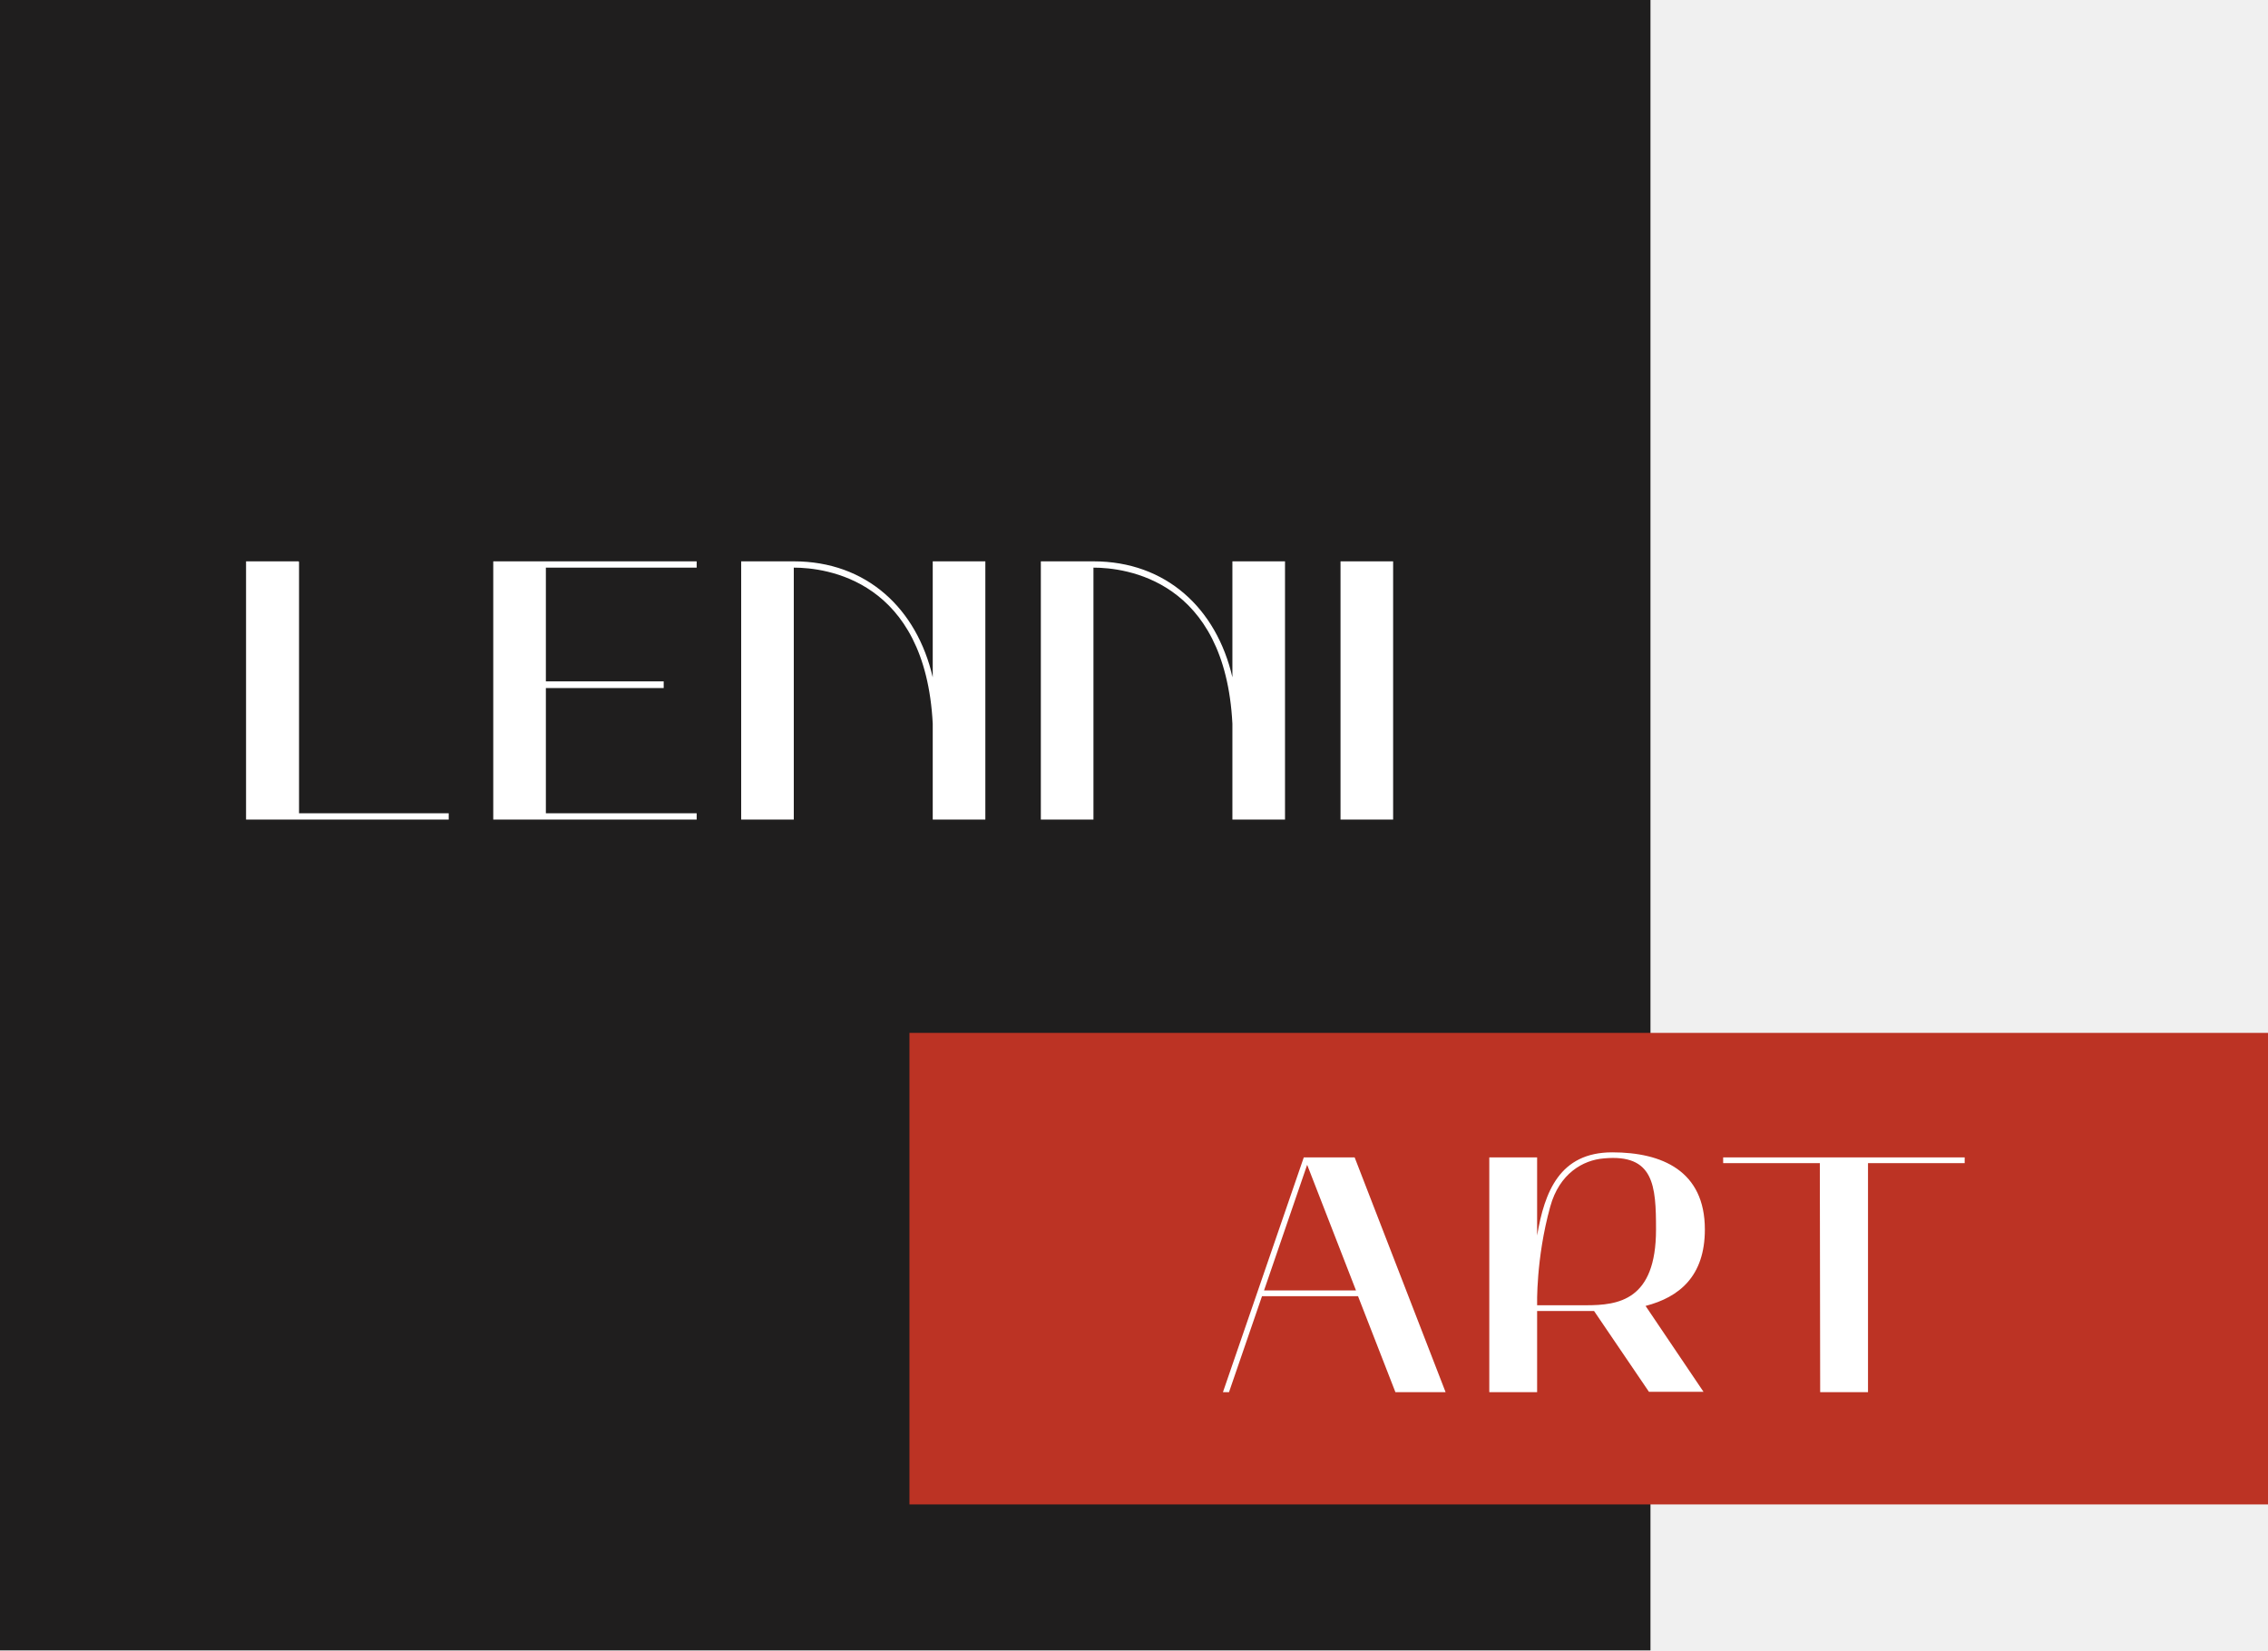
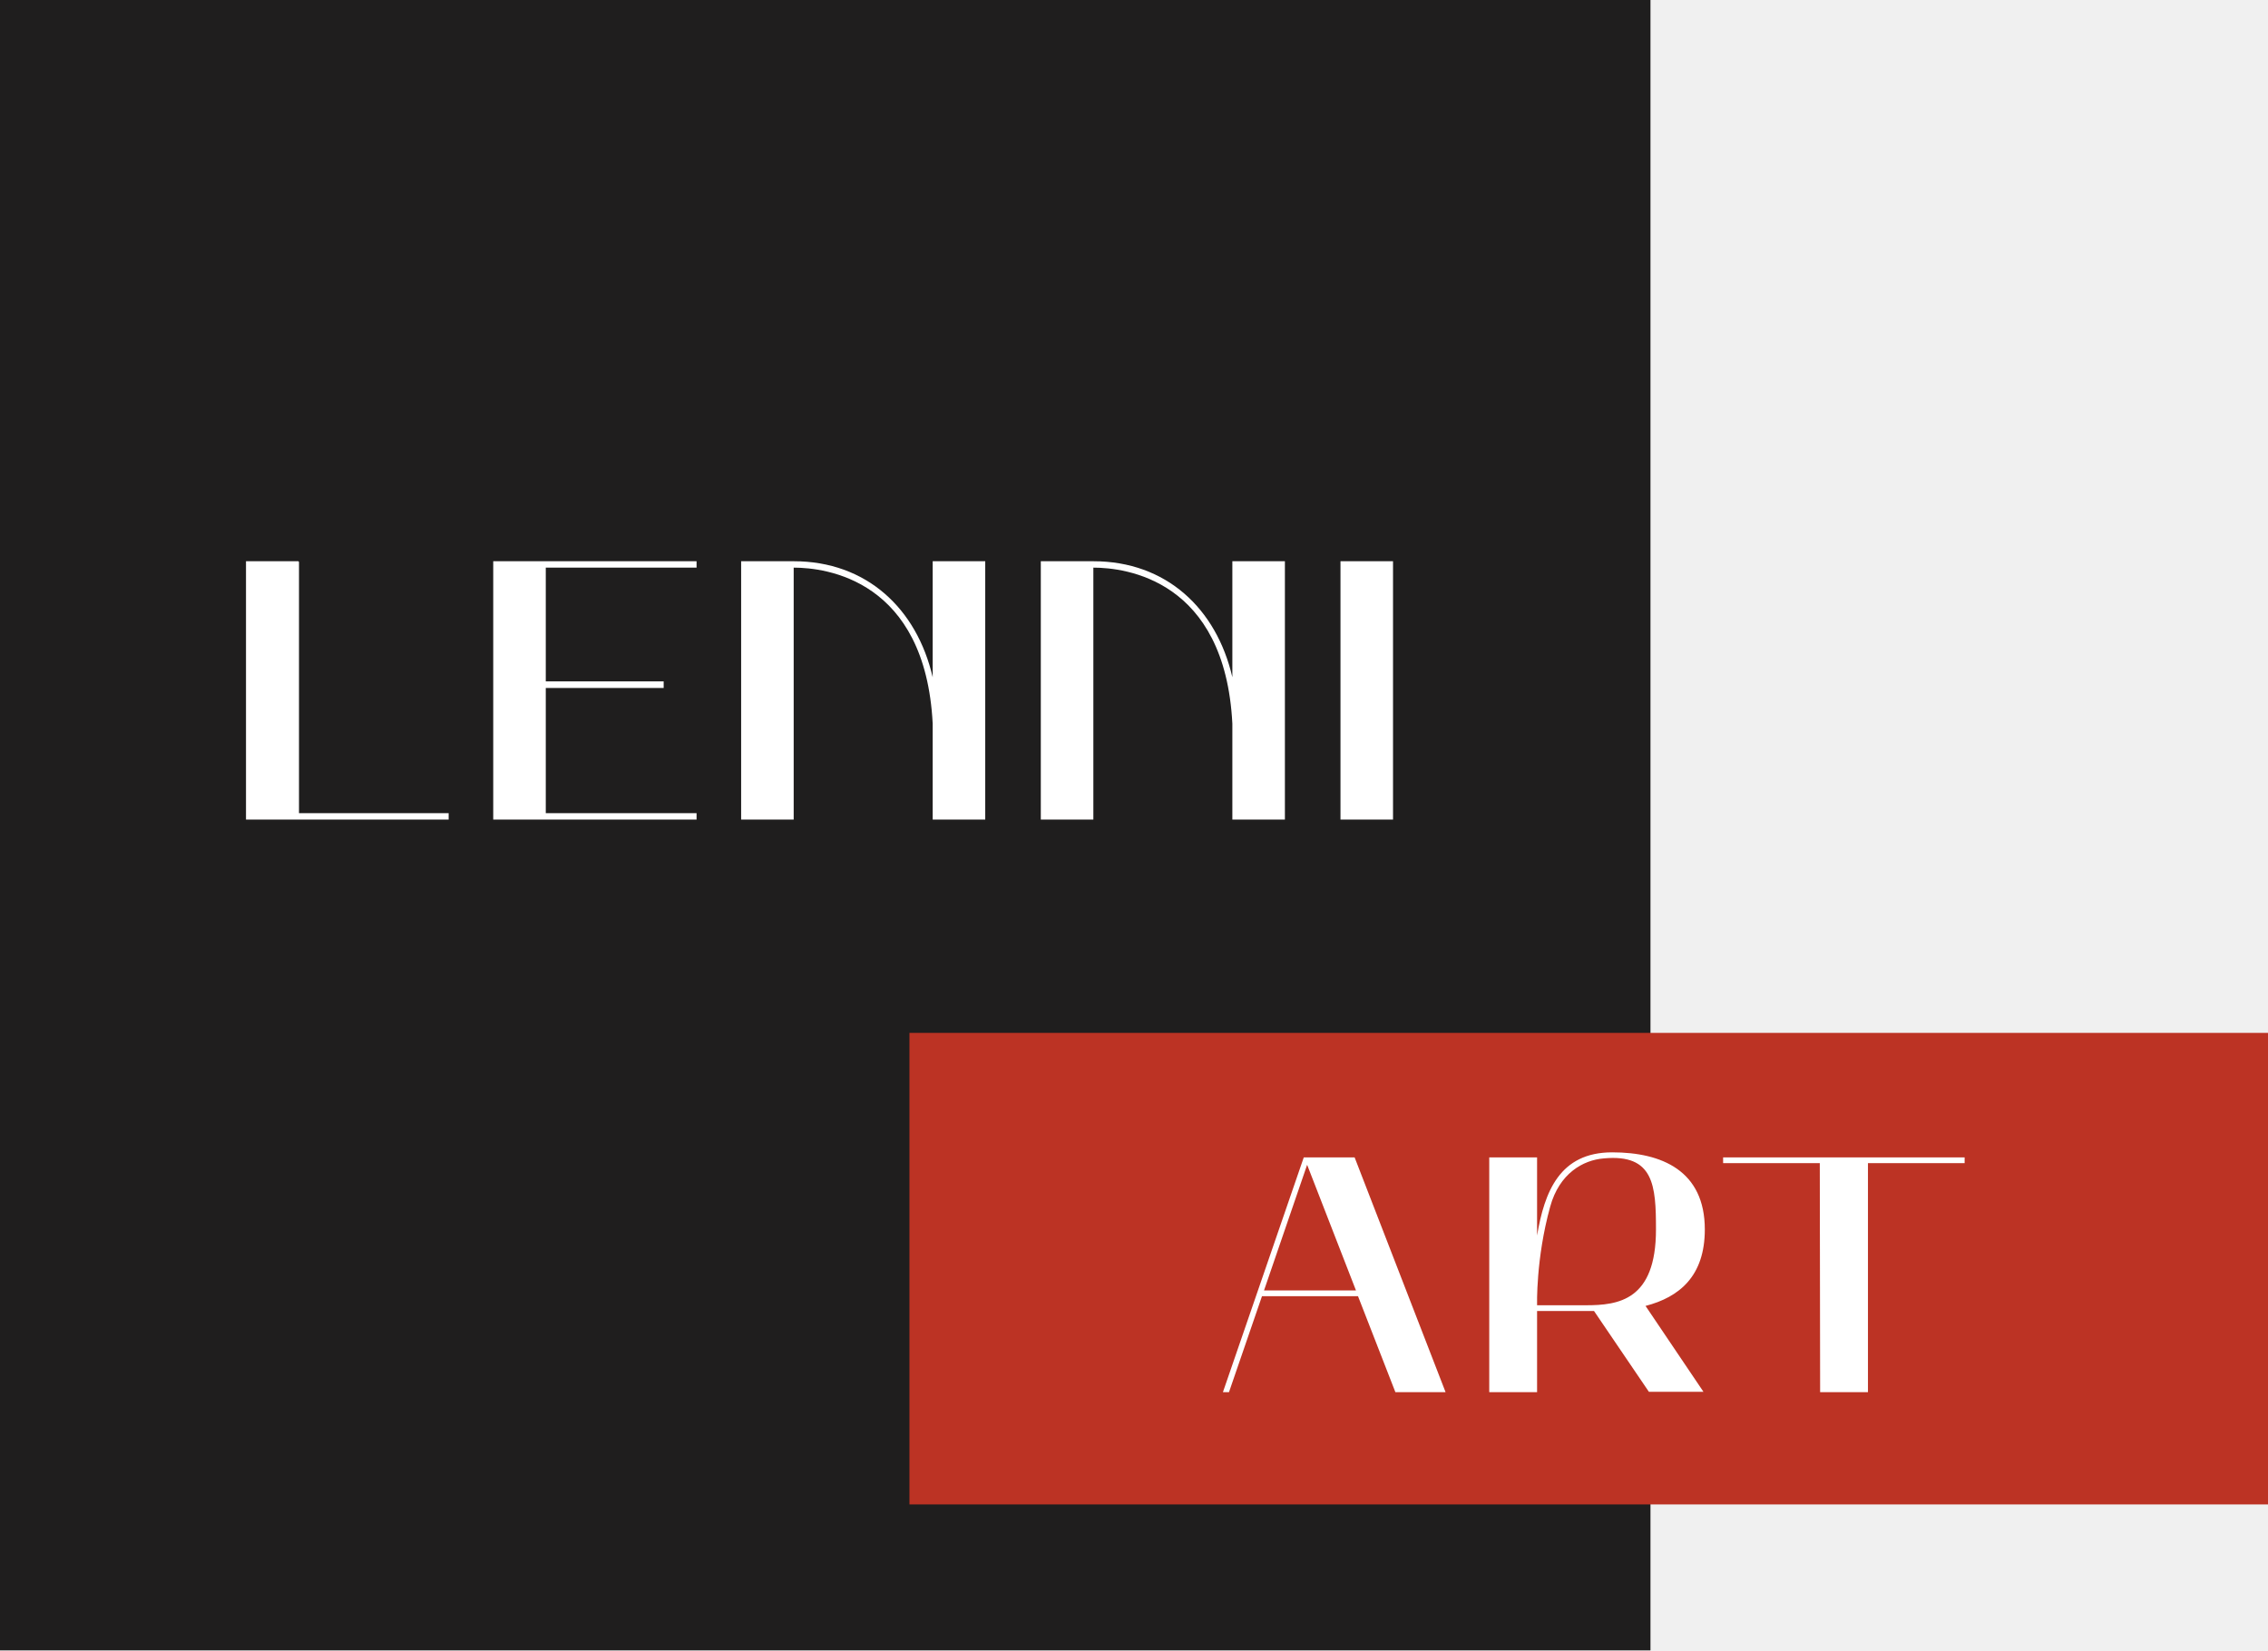
<svg xmlns="http://www.w3.org/2000/svg" viewBox="0 0 202 147" fill="none">
-   <rect width="147" height="147" fill="#1F1E1E" />
-   <path d="M39.965 72.439H26.634V50.032H26.601V49.999H21.915V73H39.965V72.439Z" fill="white" />
-   <path d="M43.932 73H62.049V72.439H48.618V61.285H59.112V60.691H48.618V50.56H62.049V49.999H43.932V73Z" fill="white" />
-   <path d="M70.699 73V50.56C73.57 50.56 82.414 51.649 83.074 64.453V73H87.76V49.999H83.074V60.328C81.655 54.19 77.167 49.999 70.699 49.999H66.013V73H70.699Z" fill="white" />
-   <path d="M97.389 73V50.56C100.26 50.56 109.104 51.649 109.764 64.453V73H114.45V49.999H109.764V60.328C108.345 54.19 103.857 49.999 97.389 49.999H92.703V73H97.389Z" fill="white" />
-   <path d="M119.393 73H124.079V49.999H119.393V73Z" fill="white" />
-   <rect x="81" y="92" width="121" height="42" fill="#BC3324" />
-   <path d="M108.922 124H109.462L112.402 115.45H120.952L124.282 124H128.752L120.652 103.09H116.122L108.922 124ZM116.422 103.75L120.772 114.94H112.582L116.422 103.75Z" fill="white" />
-   <path d="M132.644 103.09V124H136.904V116.77H141.974L146.864 123.97H151.724L146.564 116.32C149.564 115.54 151.844 113.68 151.844 109.51C151.844 104.29 148.034 102.64 143.594 102.64C138.914 102.64 137.564 106.15 136.904 110.05V103.09H132.644ZM138.074 107.47C138.884 104.53 140.984 103.33 142.844 103.18C147.314 102.76 147.494 105.61 147.494 109.51C147.494 115.84 144.134 116.26 141.254 116.26H136.904C136.904 116.26 136.784 112.12 138.074 107.47Z" fill="white" />
-   <path d="M162.084 103.6L162.114 124H166.374V103.6H174.984V103.09H153.474V103.6H162.084Z" fill="white" />
+   <defs />
+   <rect id="Rectangle" width="147" height="147" fill="#1F1E1E" fill-opacity="1" />
+   <path id="LENNI" d="M39.96 72.43L26.63 72.43L26.63 50.03L26.59 50.03L26.59 49.99L21.91 49.99L21.91 73L39.96 73L39.96 72.43ZM43.93 73L62.04 73L62.04 72.43L48.61 72.43L48.61 61.28L59.11 61.28L59.11 60.69L48.61 60.69L48.61 50.56L62.04 50.56L62.04 49.99L43.93 49.99L43.93 73ZM70.69 50.56L70.69 73L66.01 73L66.01 49.99L70.69 49.99C77.16 49.99 81.65 54.19 83.07 60.32L83.07 49.99L87.75 49.99L87.75 73L83.07 73L83.07 64.45C82.41 51.64 73.57 50.56 70.69 50.56ZM97.38 73L97.38 50.56C100.26 50.56 109.1 51.64 109.76 64.45L109.76 73L114.44 73L114.44 49.99L109.76 49.99L109.76 60.32C108.34 54.19 103.85 49.99 97.38 49.99L92.7 49.99L92.7 73L97.38 73ZM124.07 73L119.39 73L119.39 49.99L124.07 49.99L124.07 73Z" fill="#FFFFFF" fill-opacity="1" fill-rule="evenodd" />
+   <rect id="Rectangle" x="81" y="92" width="121" height="42" fill="#BC3324" fill-opacity="1" />
+   <path id="ART" d="M132.64 103.09L132.64 124L136.9 124L136.9 116.77L141.97 116.77L146.86 123.97L151.72 123.97L146.56 116.32C149.56 115.54 151.84 113.68 151.84 109.51C151.84 104.29 148.03 102.64 143.59 102.64C138.91 102.64 137.56 106.15 136.9 110.05L136.9 103.09L132.64 103.09ZM108.92 124L109.46 124L112.4 115.45L120.95 115.45L124.28 124L128.75 124L120.65 103.09L116.12 103.09L108.92 124ZM162.11 124L162.08 103.6L153.47 103.6L153.47 103.09L174.98 103.09L174.98 103.6L166.37 103.6L166.37 124L162.11 124ZM138.07 107.47C138.88 104.53 140.98 103.33 142.84 103.18C147.31 102.76 147.49 105.61 147.49 109.51C147.49 115.84 144.13 116.26 141.25 116.26L136.9 116.26C136.9 116.26 136.78 112.12 138.07 107.47ZM116.42 103.75L120.77 114.94L112.58 114.94L116.42 103.75Z" fill="#FFFFFF" fill-opacity="1" fill-rule="evenodd" />
</svg>
